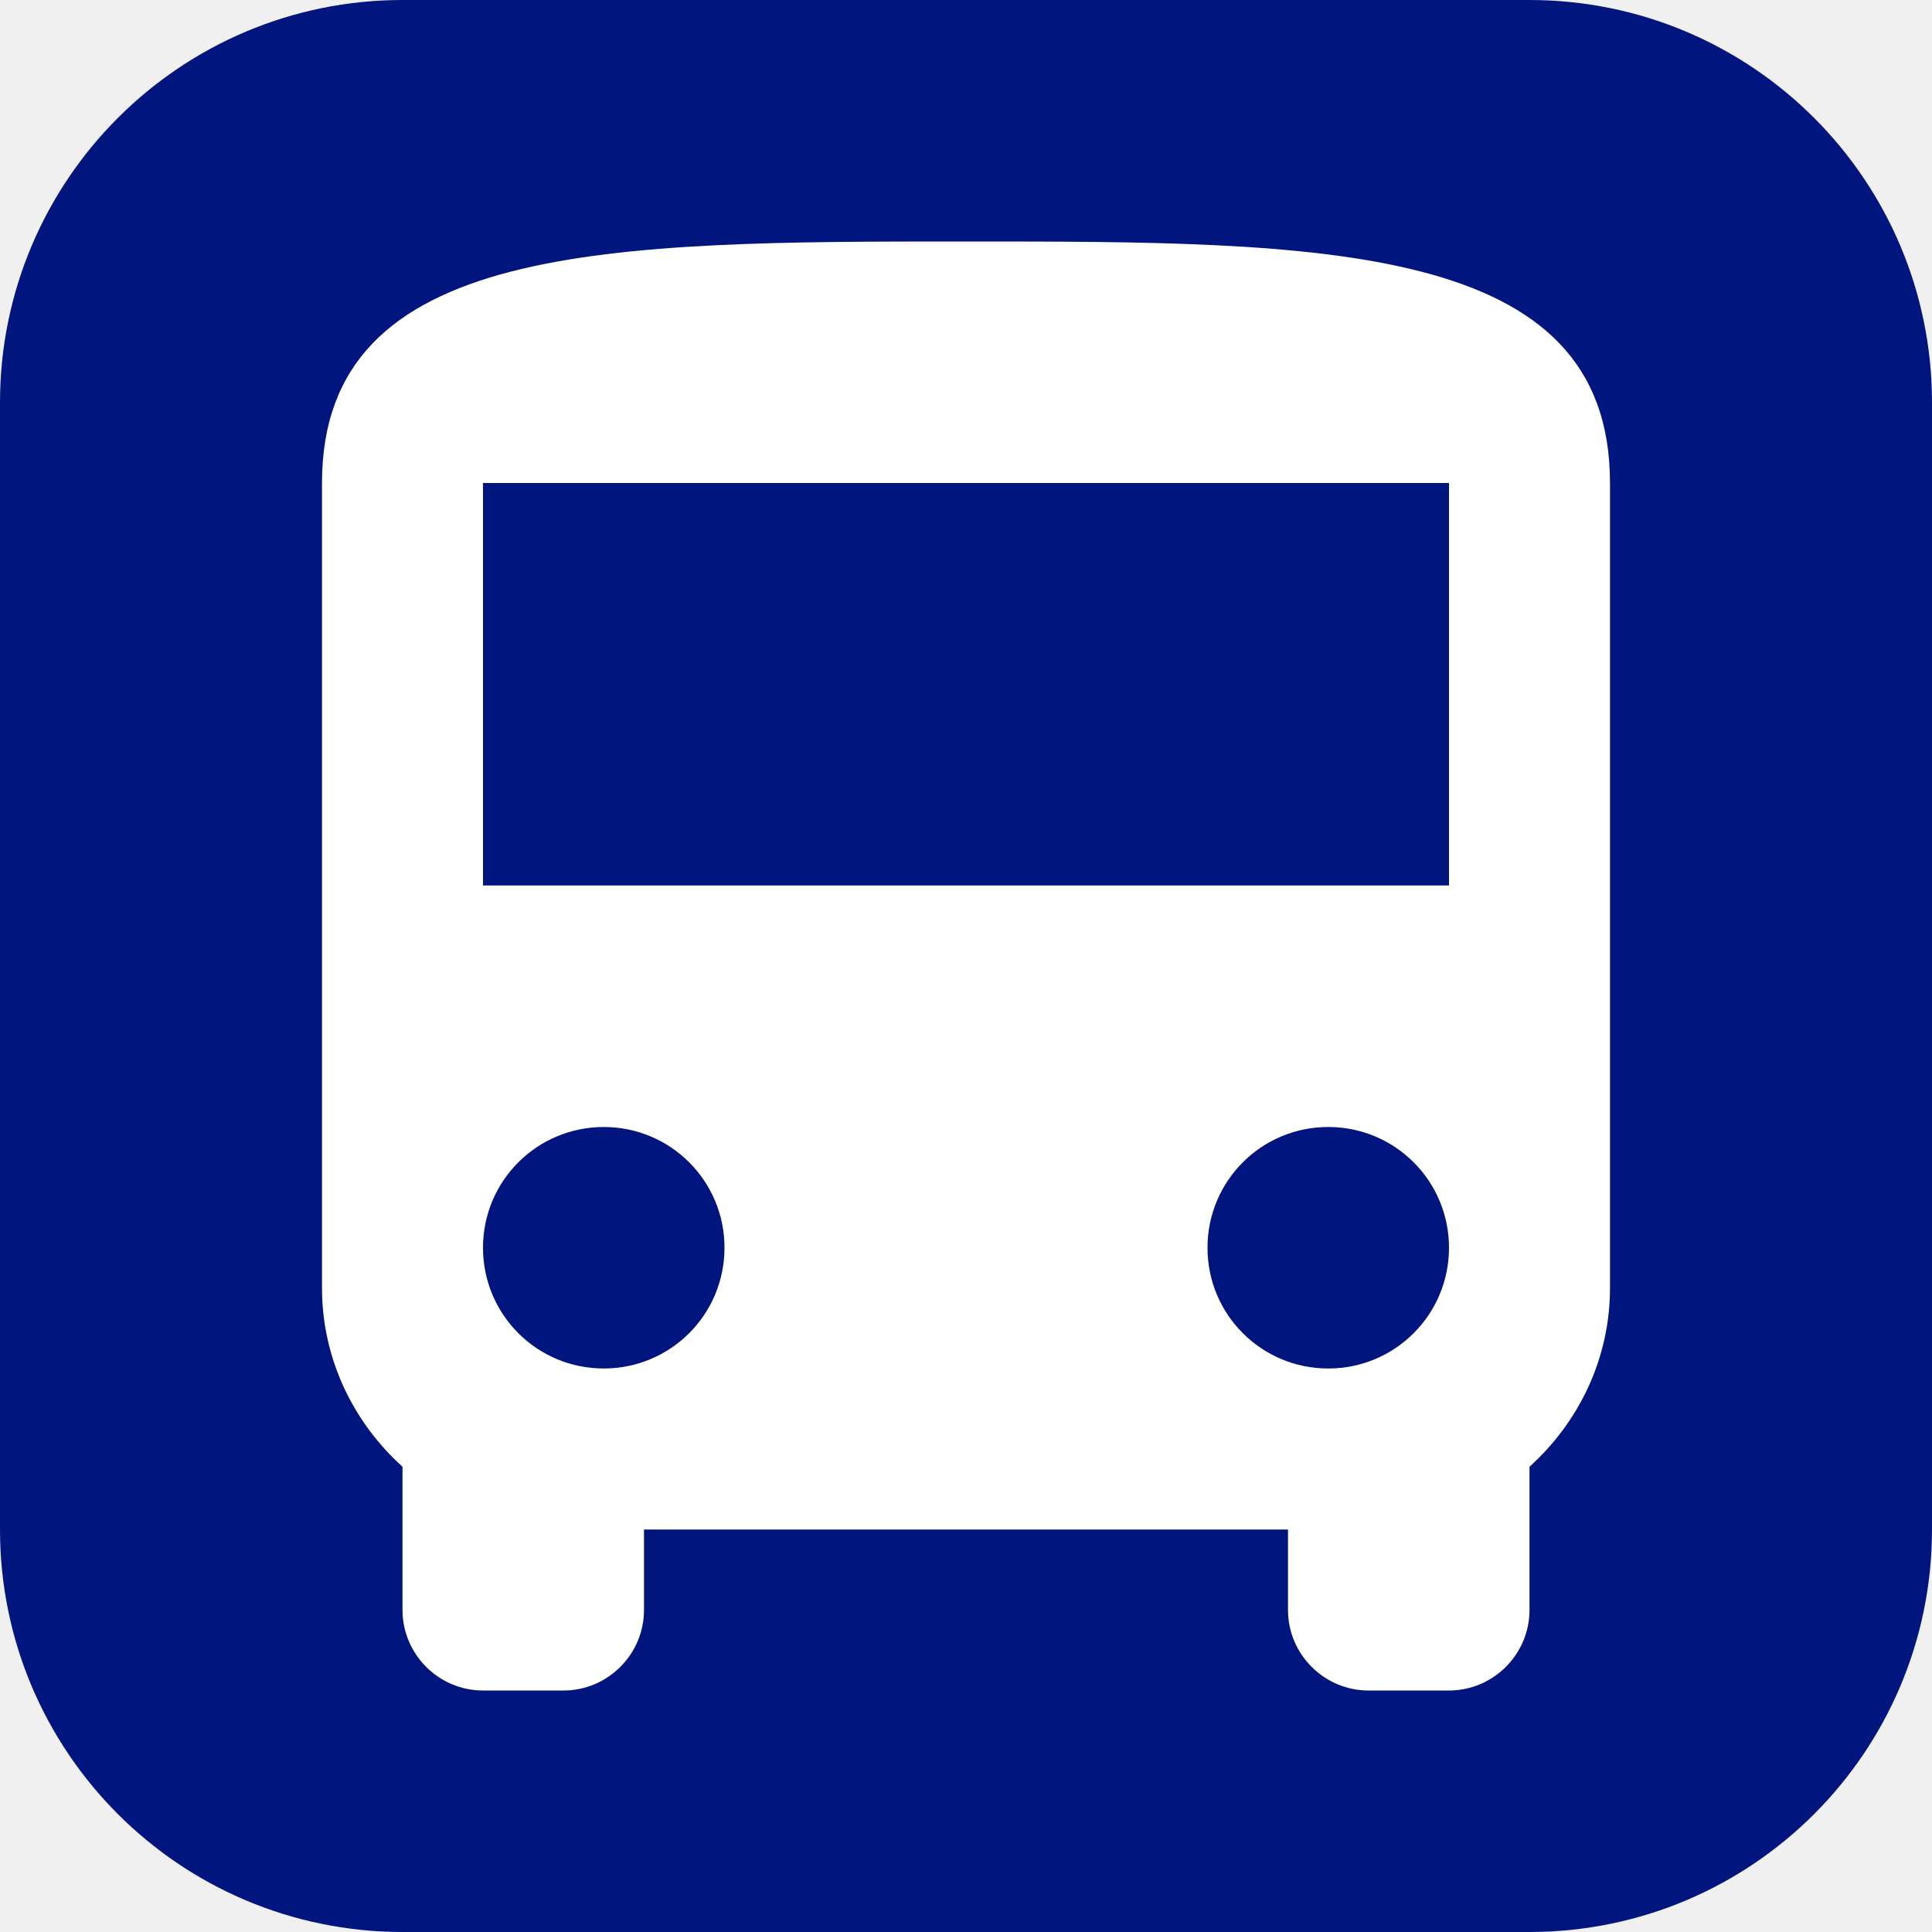
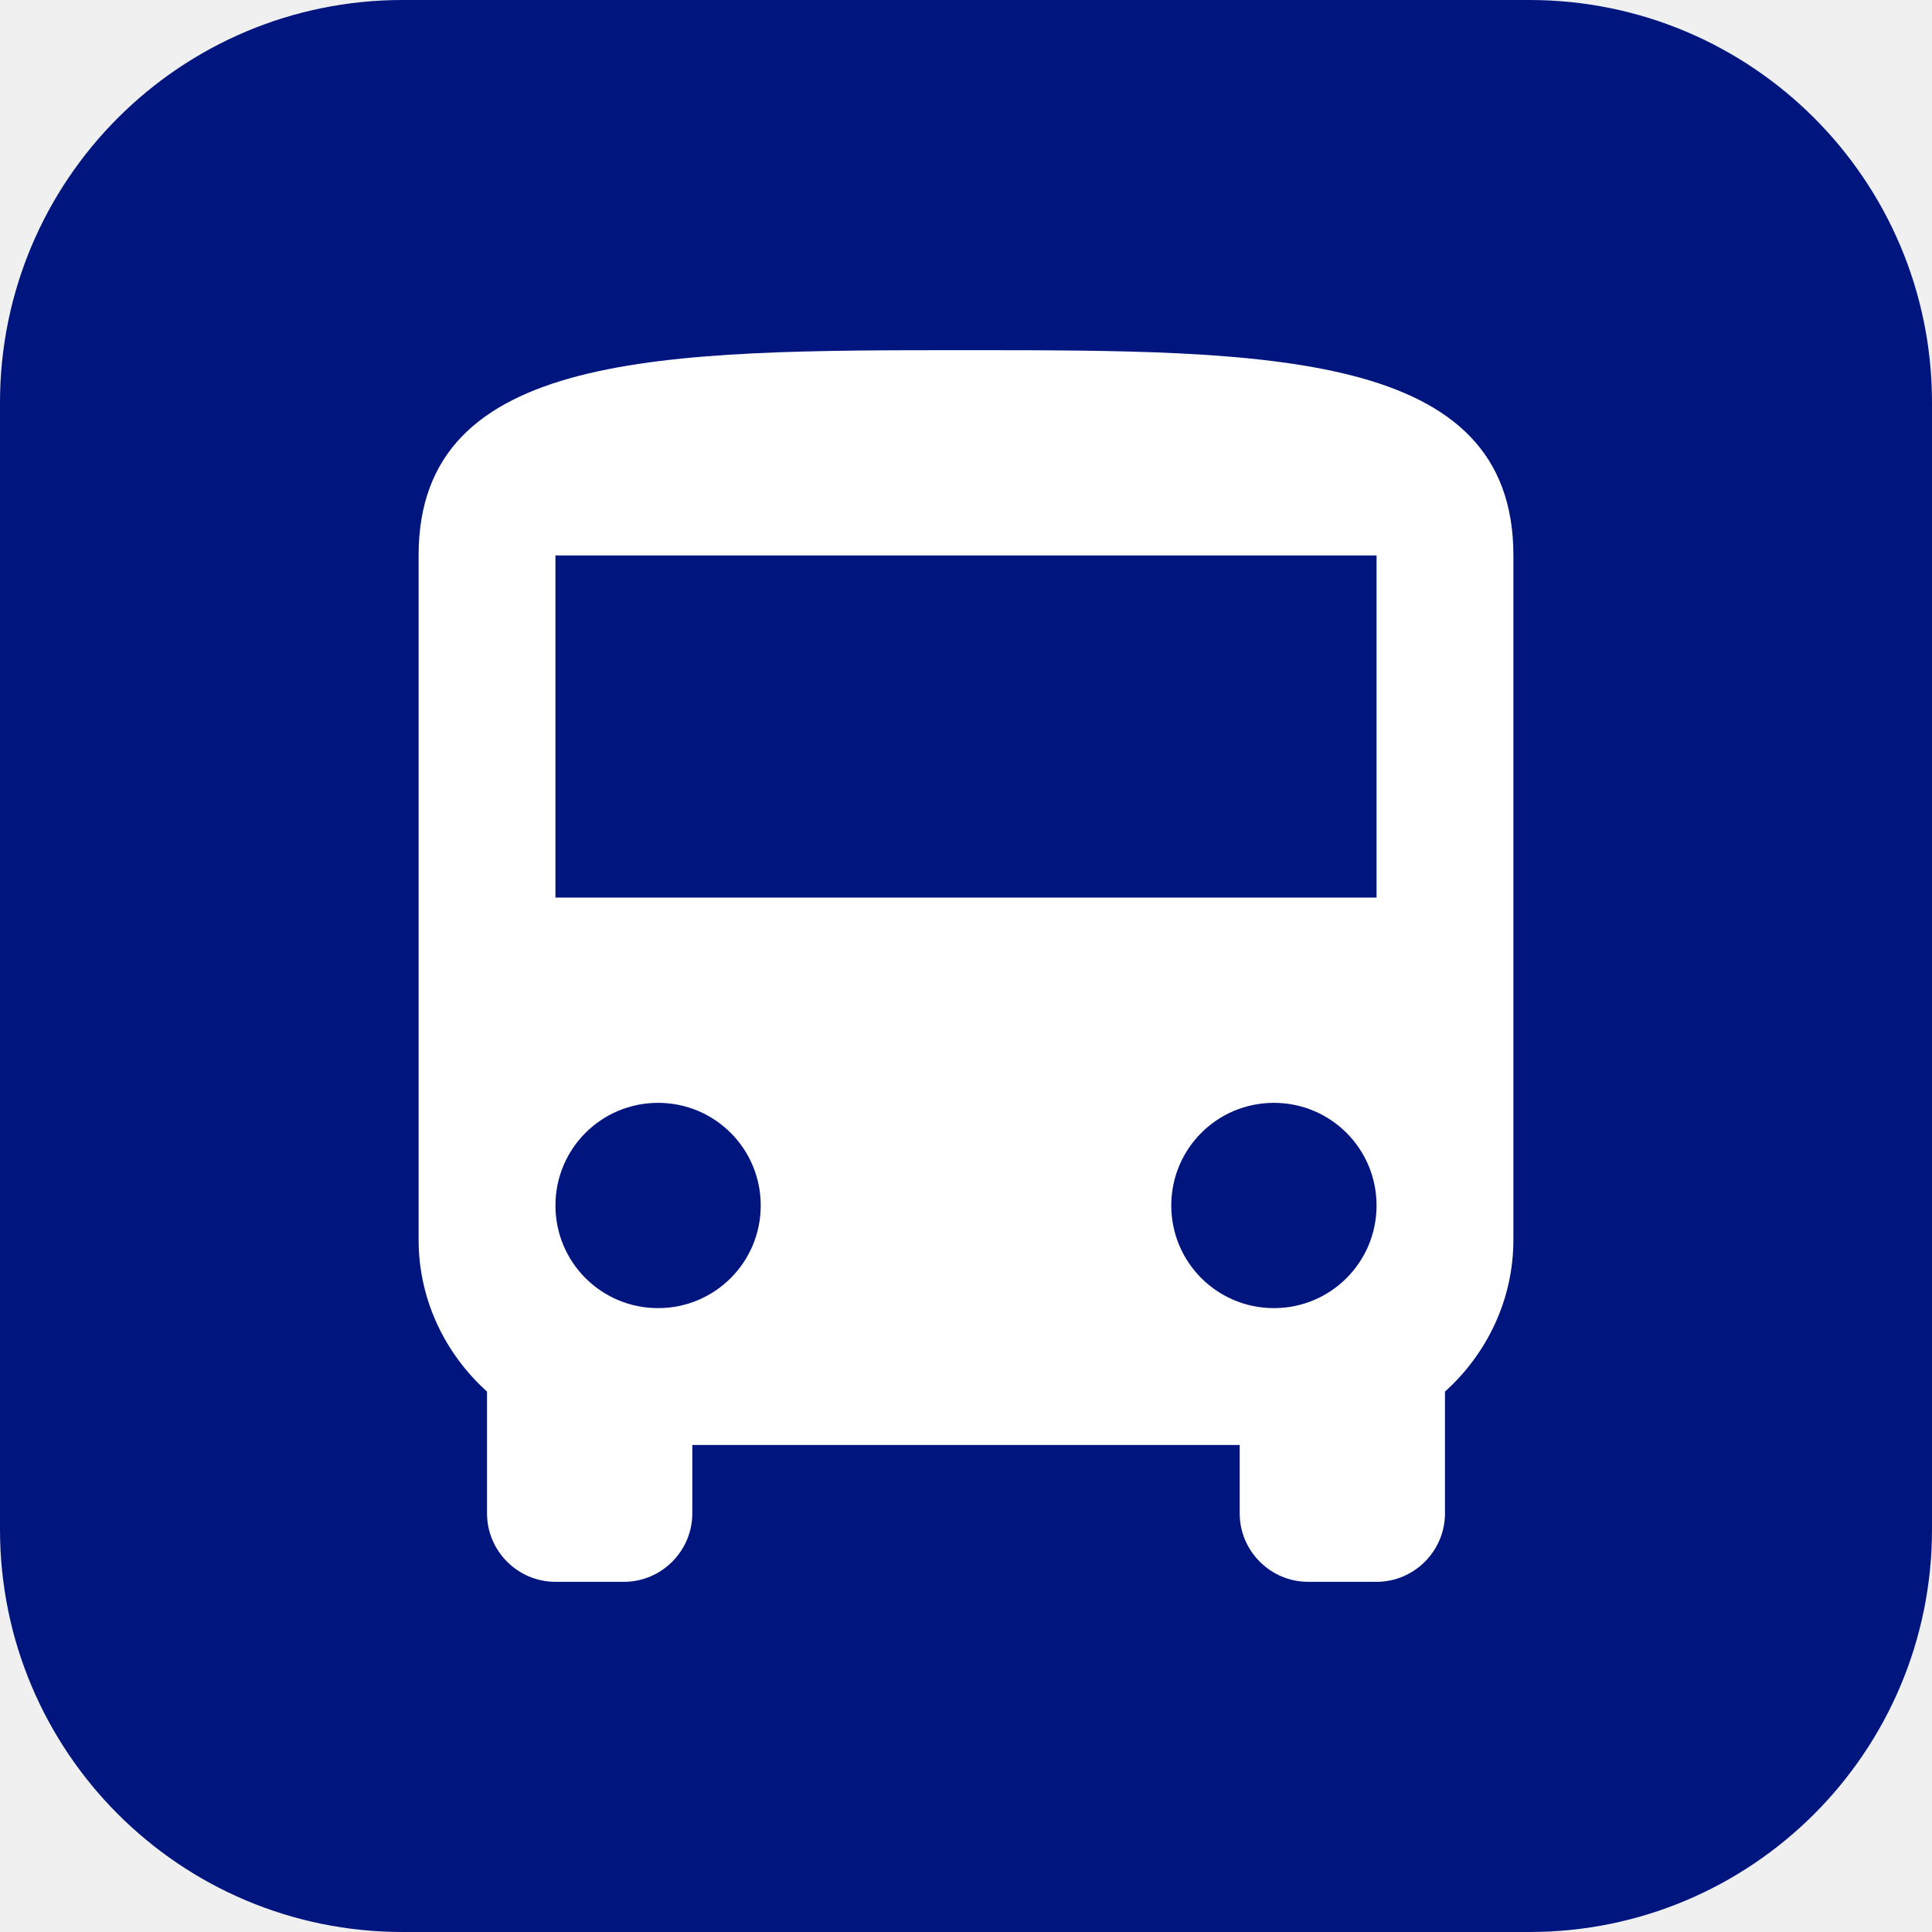
<svg xmlns="http://www.w3.org/2000/svg" viewBox="0 0 24 24" aria-label="Bus">
  <rect x="1" y="1" width="22" height="22" rx="4" ry="4" stroke="#01157f" stroke-width="2" fill="#01157f" />
-   <path d="M4 16c0 .88.39 1.67 1 2.22V20c0 .55.45 1 1 1h1c.55 0 1-.45 1-1v-1h8v1c0 .55.45 1 1 1h1c.55 0 1-.45 1-1v-1.78c.61-.55 1-1.34 1-2.22V6c0-3-3.58-3-8-3S4 3 4 6v10zm3.5 1c-.83 0-1.5-.67-1.5-1.5S6.67 14 7.5 14 9 14.67 9 15.5 8.33 17 7.5 17zm9 0c-.83 0-1.5-.67-1.5-1.5S15.67 14 16.5 14 18 14.67 18 15.5 17.33 17 16.5 17zM6 11V6h12v5H6z" fill="#ffffff" />
+   <path d="M4 16c0 .88.39 1.67 1 2.22V20c0 .55.45 1 1 1h1c.55 0 1-.45 1-1v-1h8v1c0 .55.45 1 1 1h1c.55 0 1-.45 1-1v-1.78c.61-.55 1-1.34 1-2.22V6c0-3-3.58-3-8-3S4 3 4 6v10zm3.5 1c-.83 0-1.5-.67-1.5-1.5S6.67 14 7.5 14 9 14.67 9 15.5 8.33 17 7.5 17zm9 0c-.83 0-1.5-.67-1.5-1.5S15.67 14 16.5 14 18 14.67 18 15.5 17.33 17 16.5 17zM6 11V6h12v5H6z" fill="#ffffff" transform="translate(12 12) scale(0.85) translate(-12 -12)" />
</svg>
